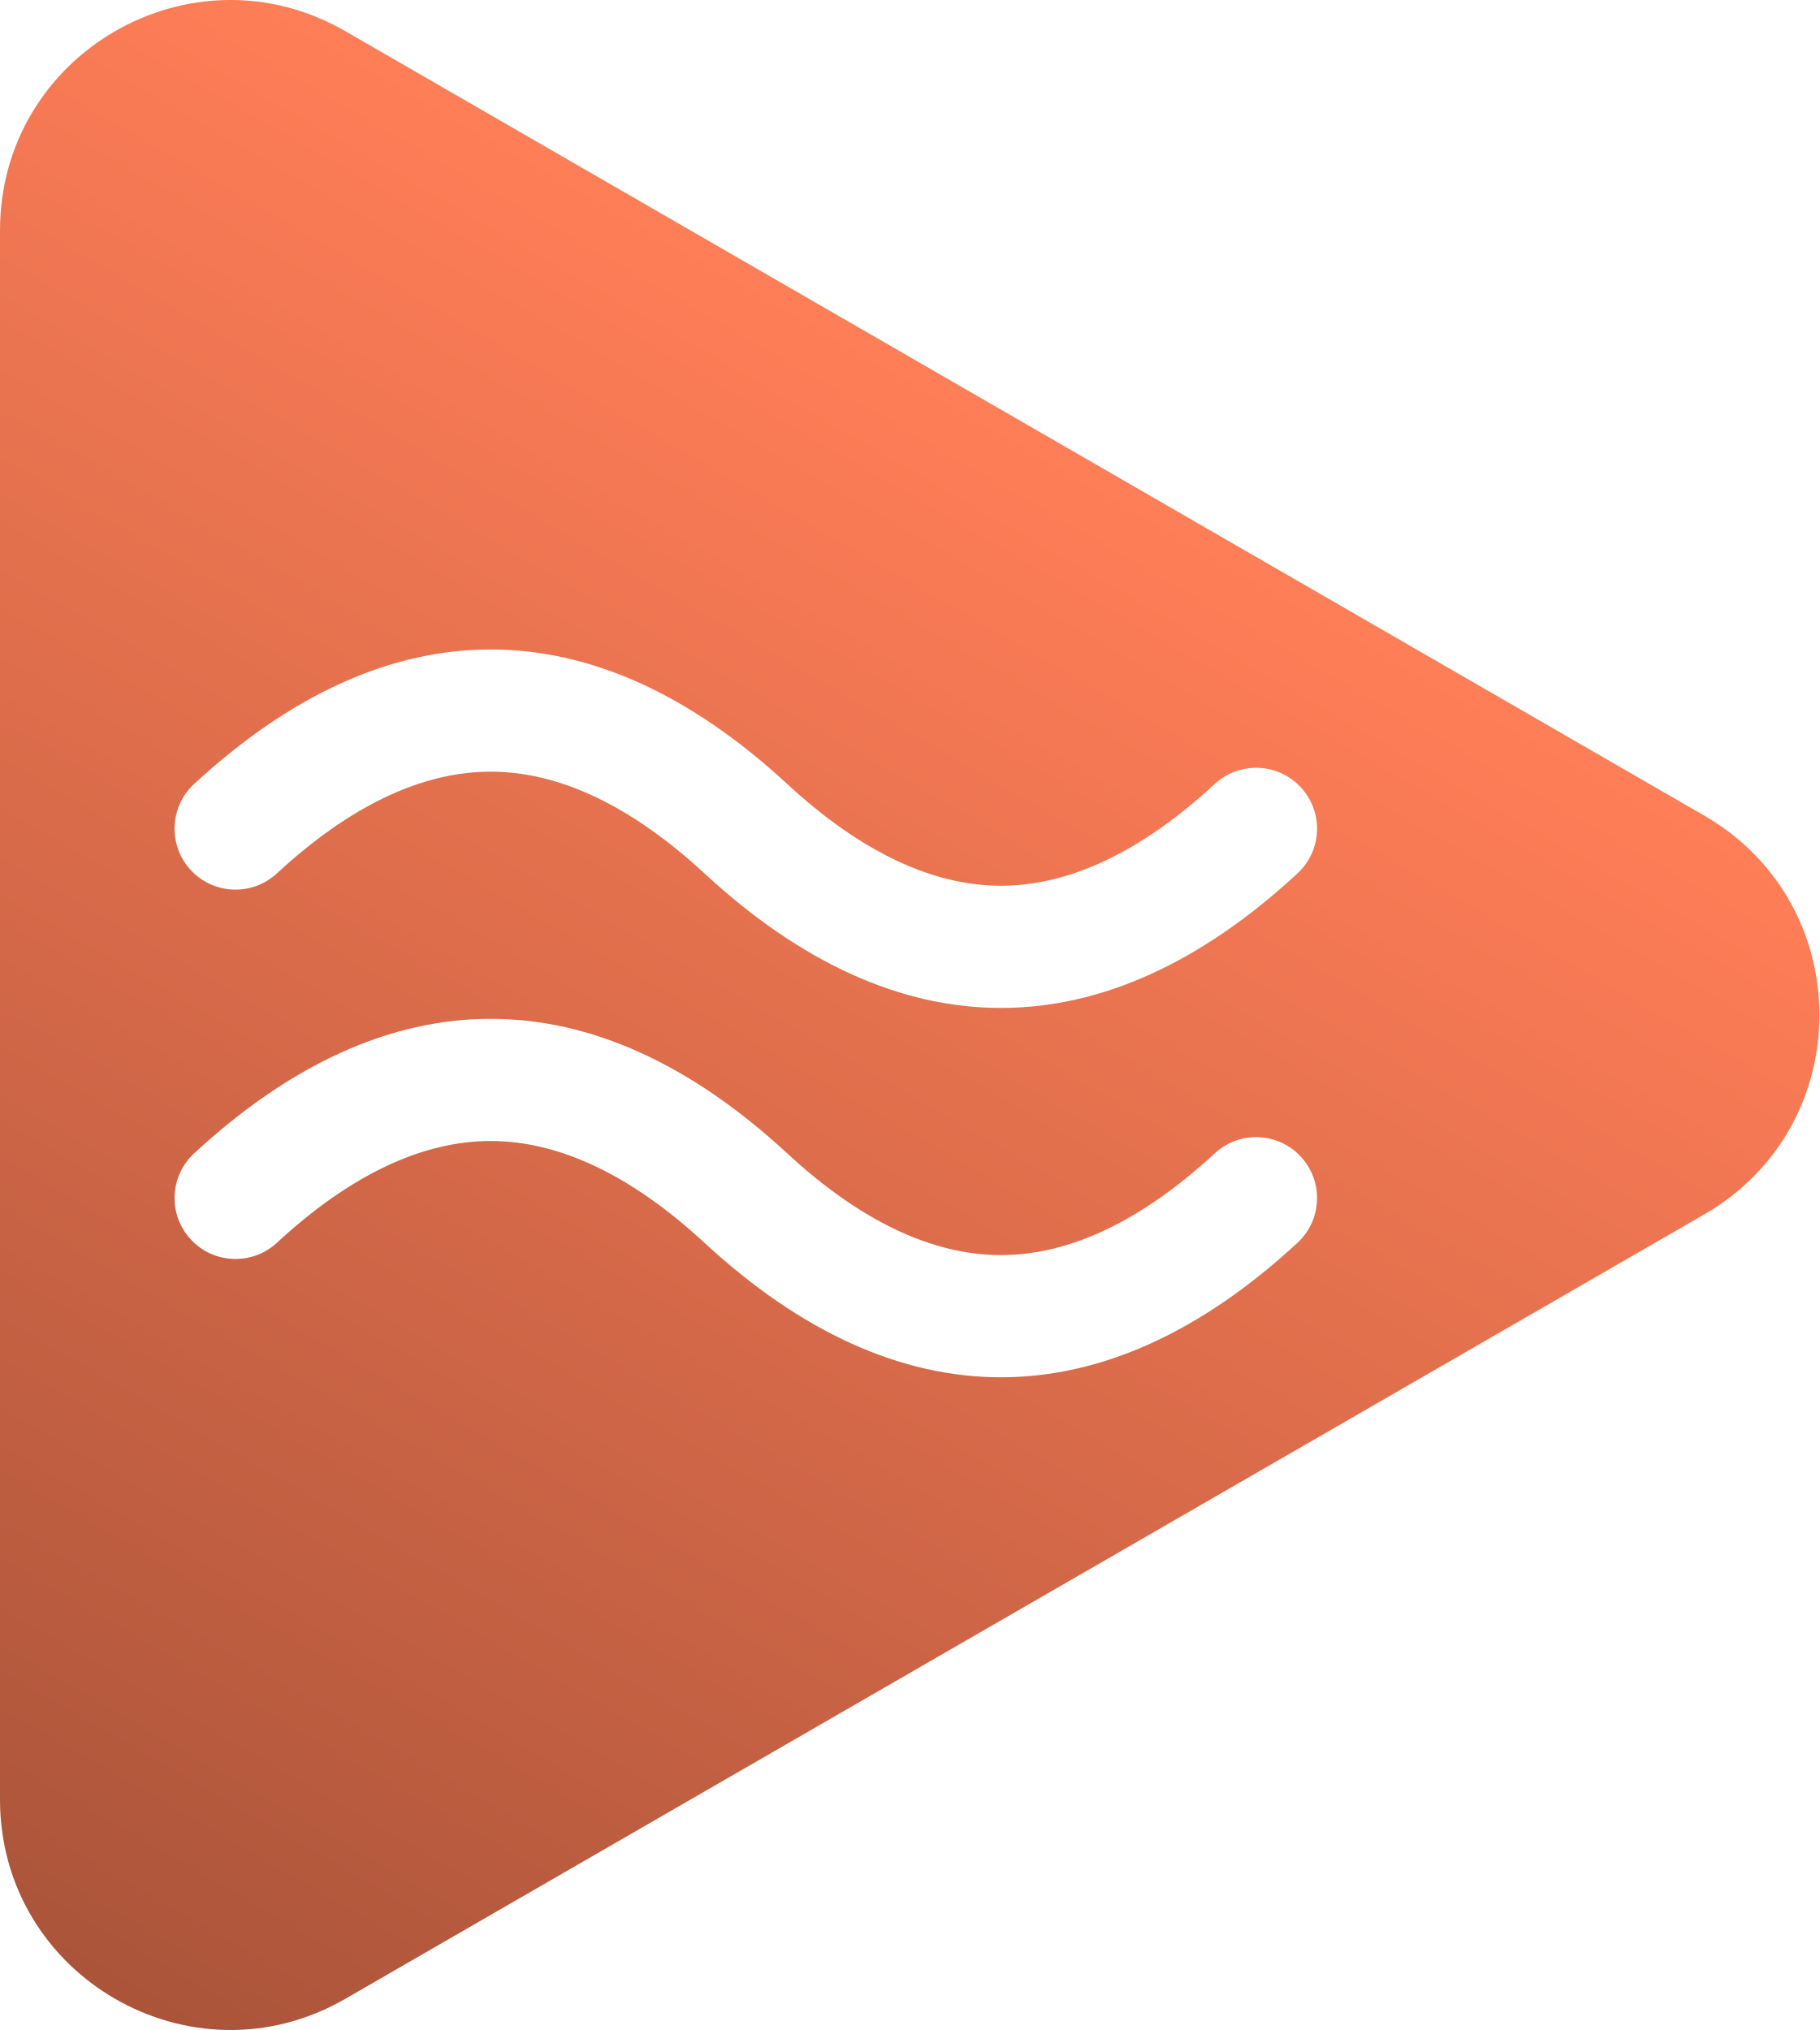
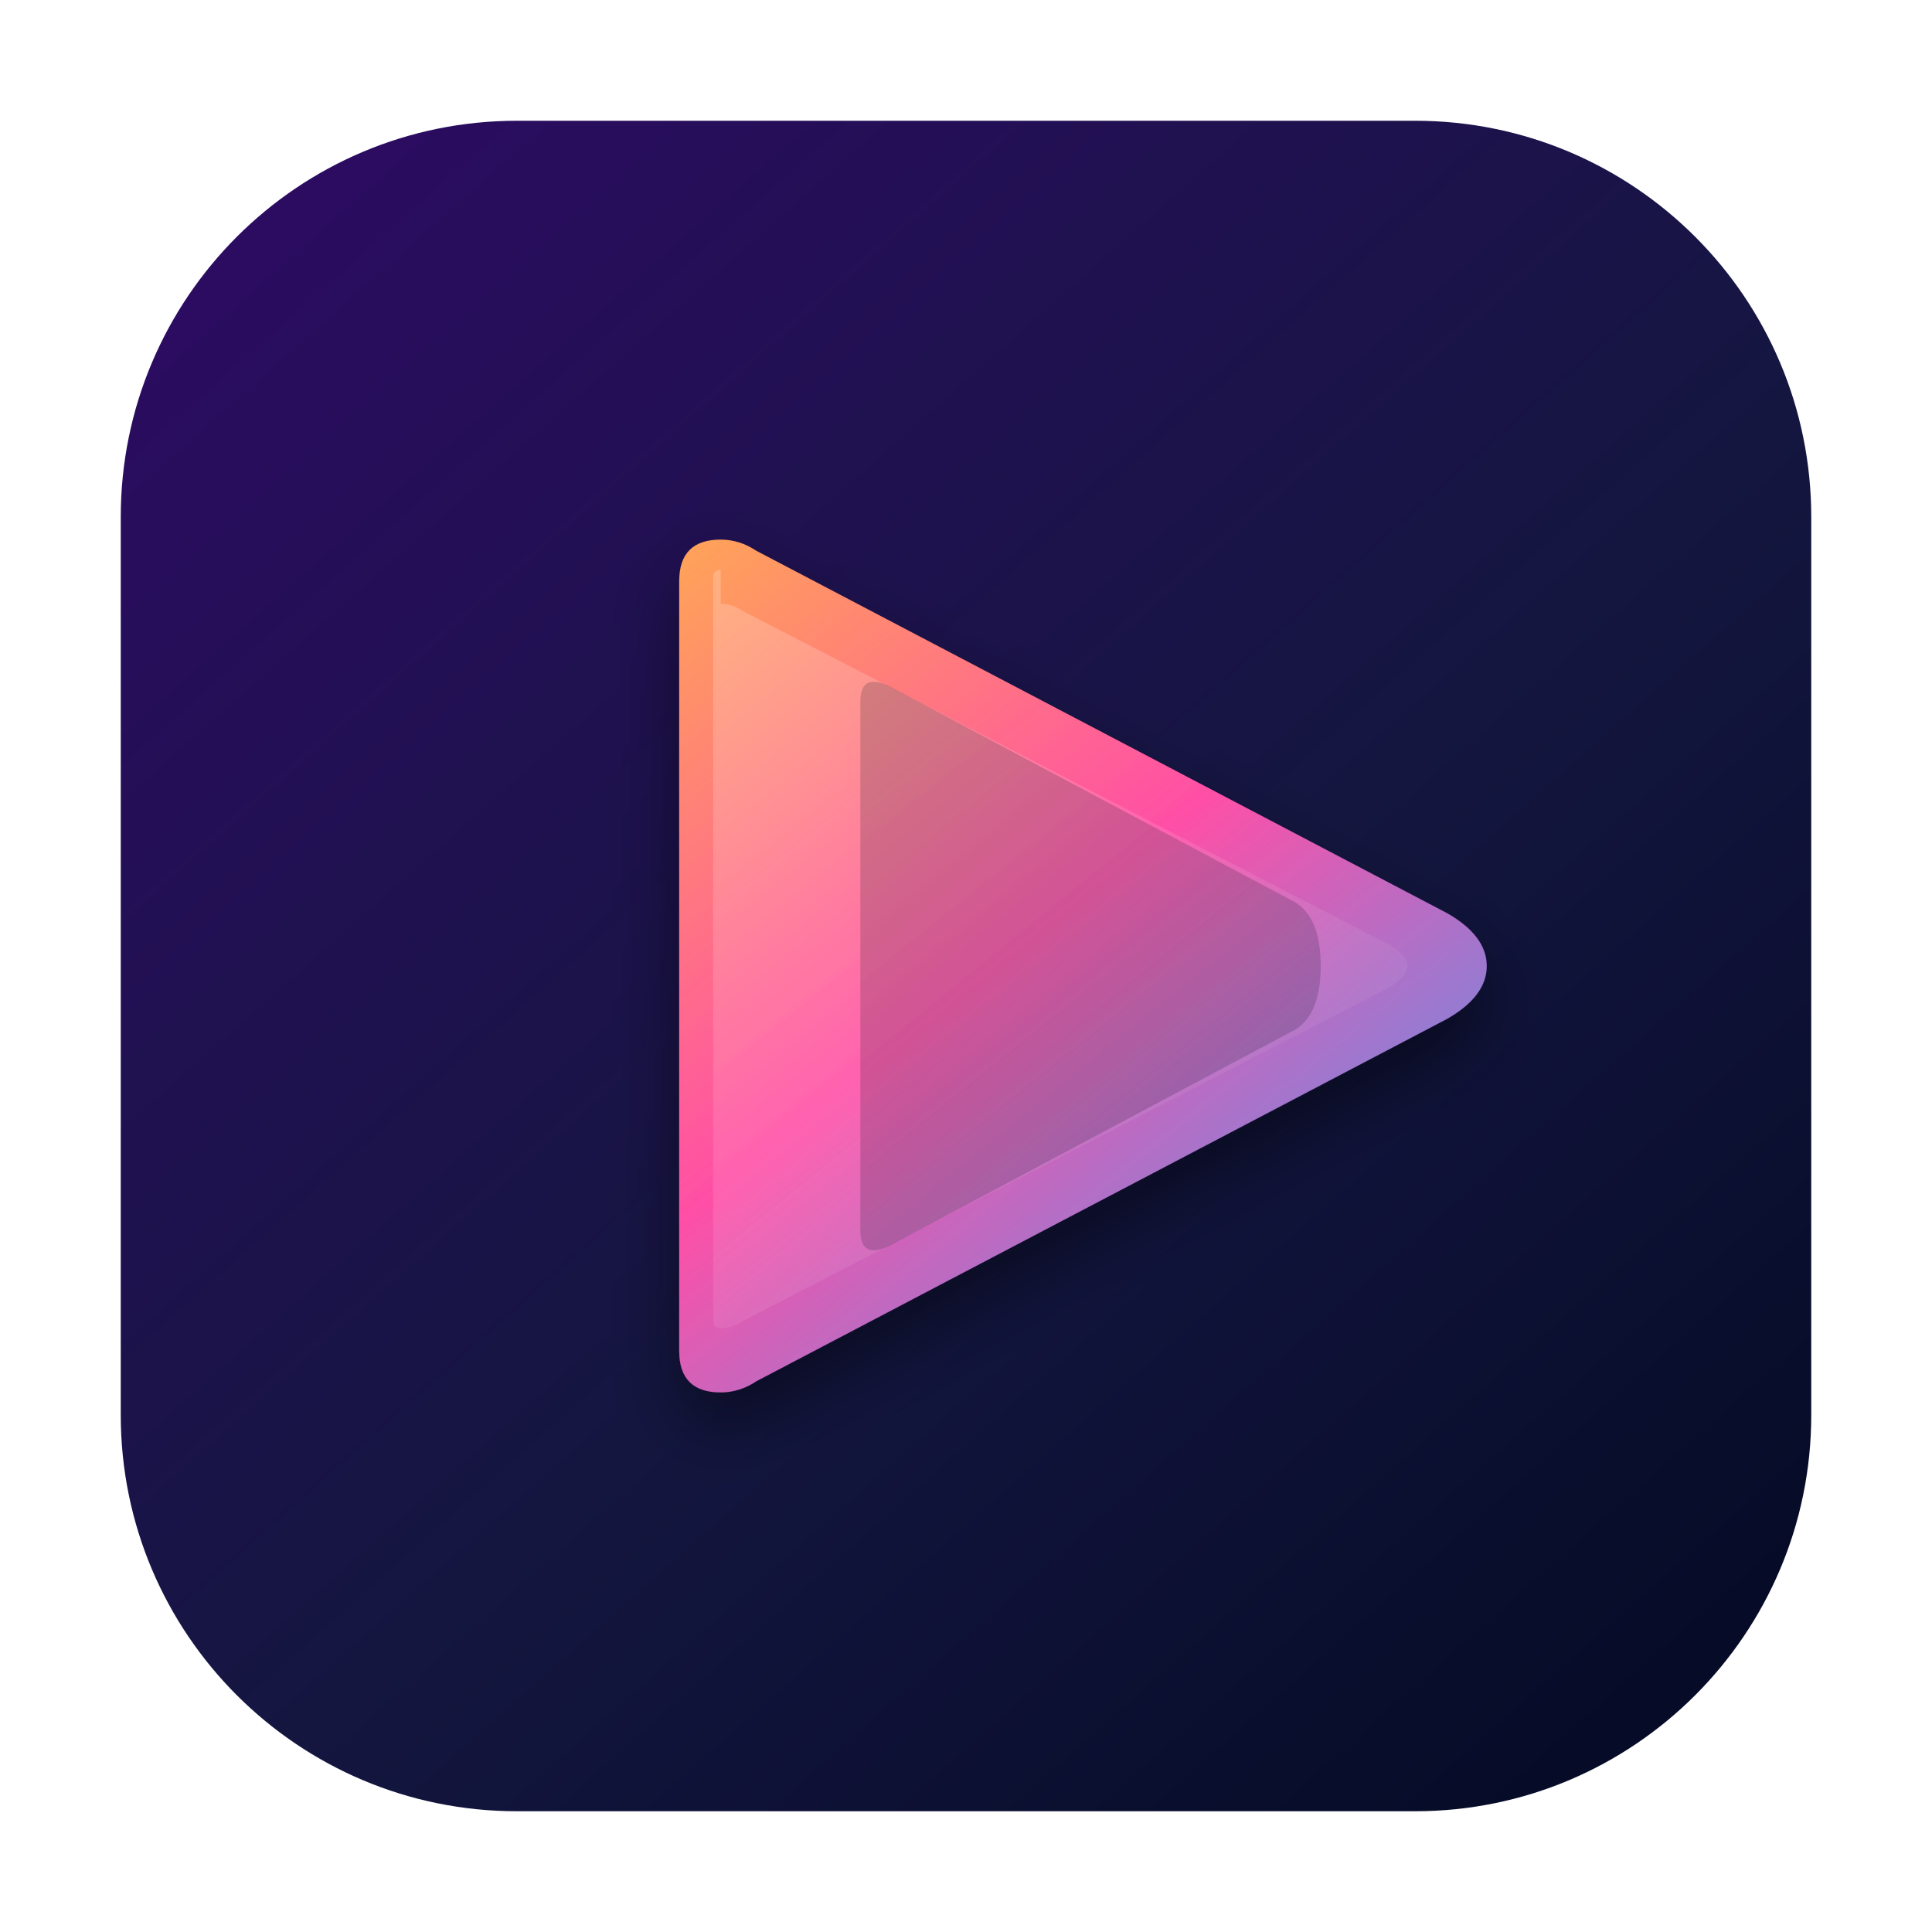
- <svg xmlns="http://www.w3.org/2000/svg" id="Layer_2" viewBox="0 32 358.32 399.86">
+ <svg xmlns="http://www.w3.org/2000/svg" width="1024" height="1024" viewBox="0 0 1024 1024" fill="none">
  <defs>
-     <style>.cls-1{fill:url(#linear-gradient);}</style>
-     <linearGradient id="linear-gradient" x1="22.67" y1="425.72" x2="201.83" y2="115.4" gradientUnits="userSpaceOnUse">
-       <stop offset="0" stop-color="#ab543a" />
-       <stop offset="1" stop-color="#ff7e57" />
+     <linearGradient id="bg" x1="120" y1="80" x2="904" y2="964" gradientUnits="userSpaceOnUse">
+       <stop offset="0" stop-color="#2D0B63" />
+       <stop offset="0.55" stop-color="#141640" />
+       <stop offset="1" stop-color="#040A24" />
    </linearGradient>
+     <linearGradient id="play" x1="330" y1="250" x2="760" y2="780" gradientUnits="userSpaceOnUse">
+       <stop offset="0" stop-color="#FFB24A" />
+       <stop offset="0.48" stop-color="#FF4FA6" />
+       <stop offset="1" stop-color="#2AA8FF" />
+     </linearGradient>
+     <linearGradient id="highlight" x1="360" y1="290" x2="700" y2="720" gradientUnits="userSpaceOnUse">
+       <stop offset="0" stop-color="#FFFFFF" stop-opacity="0.22" />
+       <stop offset="1" stop-color="#FFFFFF" stop-opacity="0" />
+     </linearGradient>
+     <filter id="ds" x="-20%" y="-20%" width="140%" height="140%" color-interpolation-filters="sRGB">
+       <feDropShadow dx="0" dy="18" stdDeviation="18" flood-color="#000000" flood-opacity="0.45" />
+     </filter>
  </defs>
-   <path class="cls-1" d="M335.65,192.66L68.01,38.14C37.78,20.69,0,42.5,0,77.41v309.04c0,34.91,37.78,56.72,68.01,39.27l267.64-154.52c30.23-17.45,30.23-61.08,0-78.54ZM255.53,276.8c-19.1,17.66-38.75,26.49-58.4,26.49s-39.29-8.83-58.39-26.49c-14.39-13.3-28.55-20.05-42.11-20.05s-27.72,6.75-42.1,20.05c-4.87,4.5-12.46,4.2-16.96-.67-4.5-4.86-4.2-12.45.67-16.95,38.2-35.33,78.59-35.33,116.79,0,14.38,13.3,28.55,20.04,42.1,20.04s27.72-6.74,42.11-20.04c4.86-4.5,12.46-4.21,16.95.66,4.5,4.87,4.21,12.46-.66,16.96ZM255.53,204.04c-19.1,17.67-38.75,26.5-58.4,26.5s-39.29-8.83-58.39-26.5c-14.39-13.3-28.55-20.04-42.11-20.04s-27.72,6.74-42.1,20.04c-4.87,4.5-12.46,4.21-16.96-.66s-4.2-12.46.67-16.96c38.2-35.32,78.59-35.32,116.79,0,14.38,13.3,28.55,20.05,42.1,20.05s27.72-6.75,42.11-20.05c4.86-4.5,12.46-4.2,16.95.67,4.5,4.86,4.21,12.45-.66,16.95Z" />
+   <rect x="64" y="64" width="896" height="896" rx="210" fill="url(#bg)" />
+   <g filter="url(#ds)">
+     <path d="       M 382 286       Q 360 286 360 308       L 360 716       Q 360 738 382 738       Q 392 738 401 732       L 767 540       Q 788 528 788 512       Q 788 496 767 484       L 401 292       Q 392 286 382 286       Z" fill="url(#play)" />
+     <path d="       M 382 302       Q 378 302 378 306       L 378 700       Q 378 704 382 704       Q 388 704 394 700       L 735 524       Q 746 518 746 512       Q 746 506 735 500       L 394 324       Q 388 320 382 320       Z" fill="url(#highlight)" />
+     <path d="       M 456 372       L 456 652       Q 456 668 472 660       L 686 546       Q 700 538 700 512       Q 700 486 686 478       L 472 364       Q 456 356 456 372       Z" fill="#070B20" opacity="0.18" />
+   </g>
</svg>
